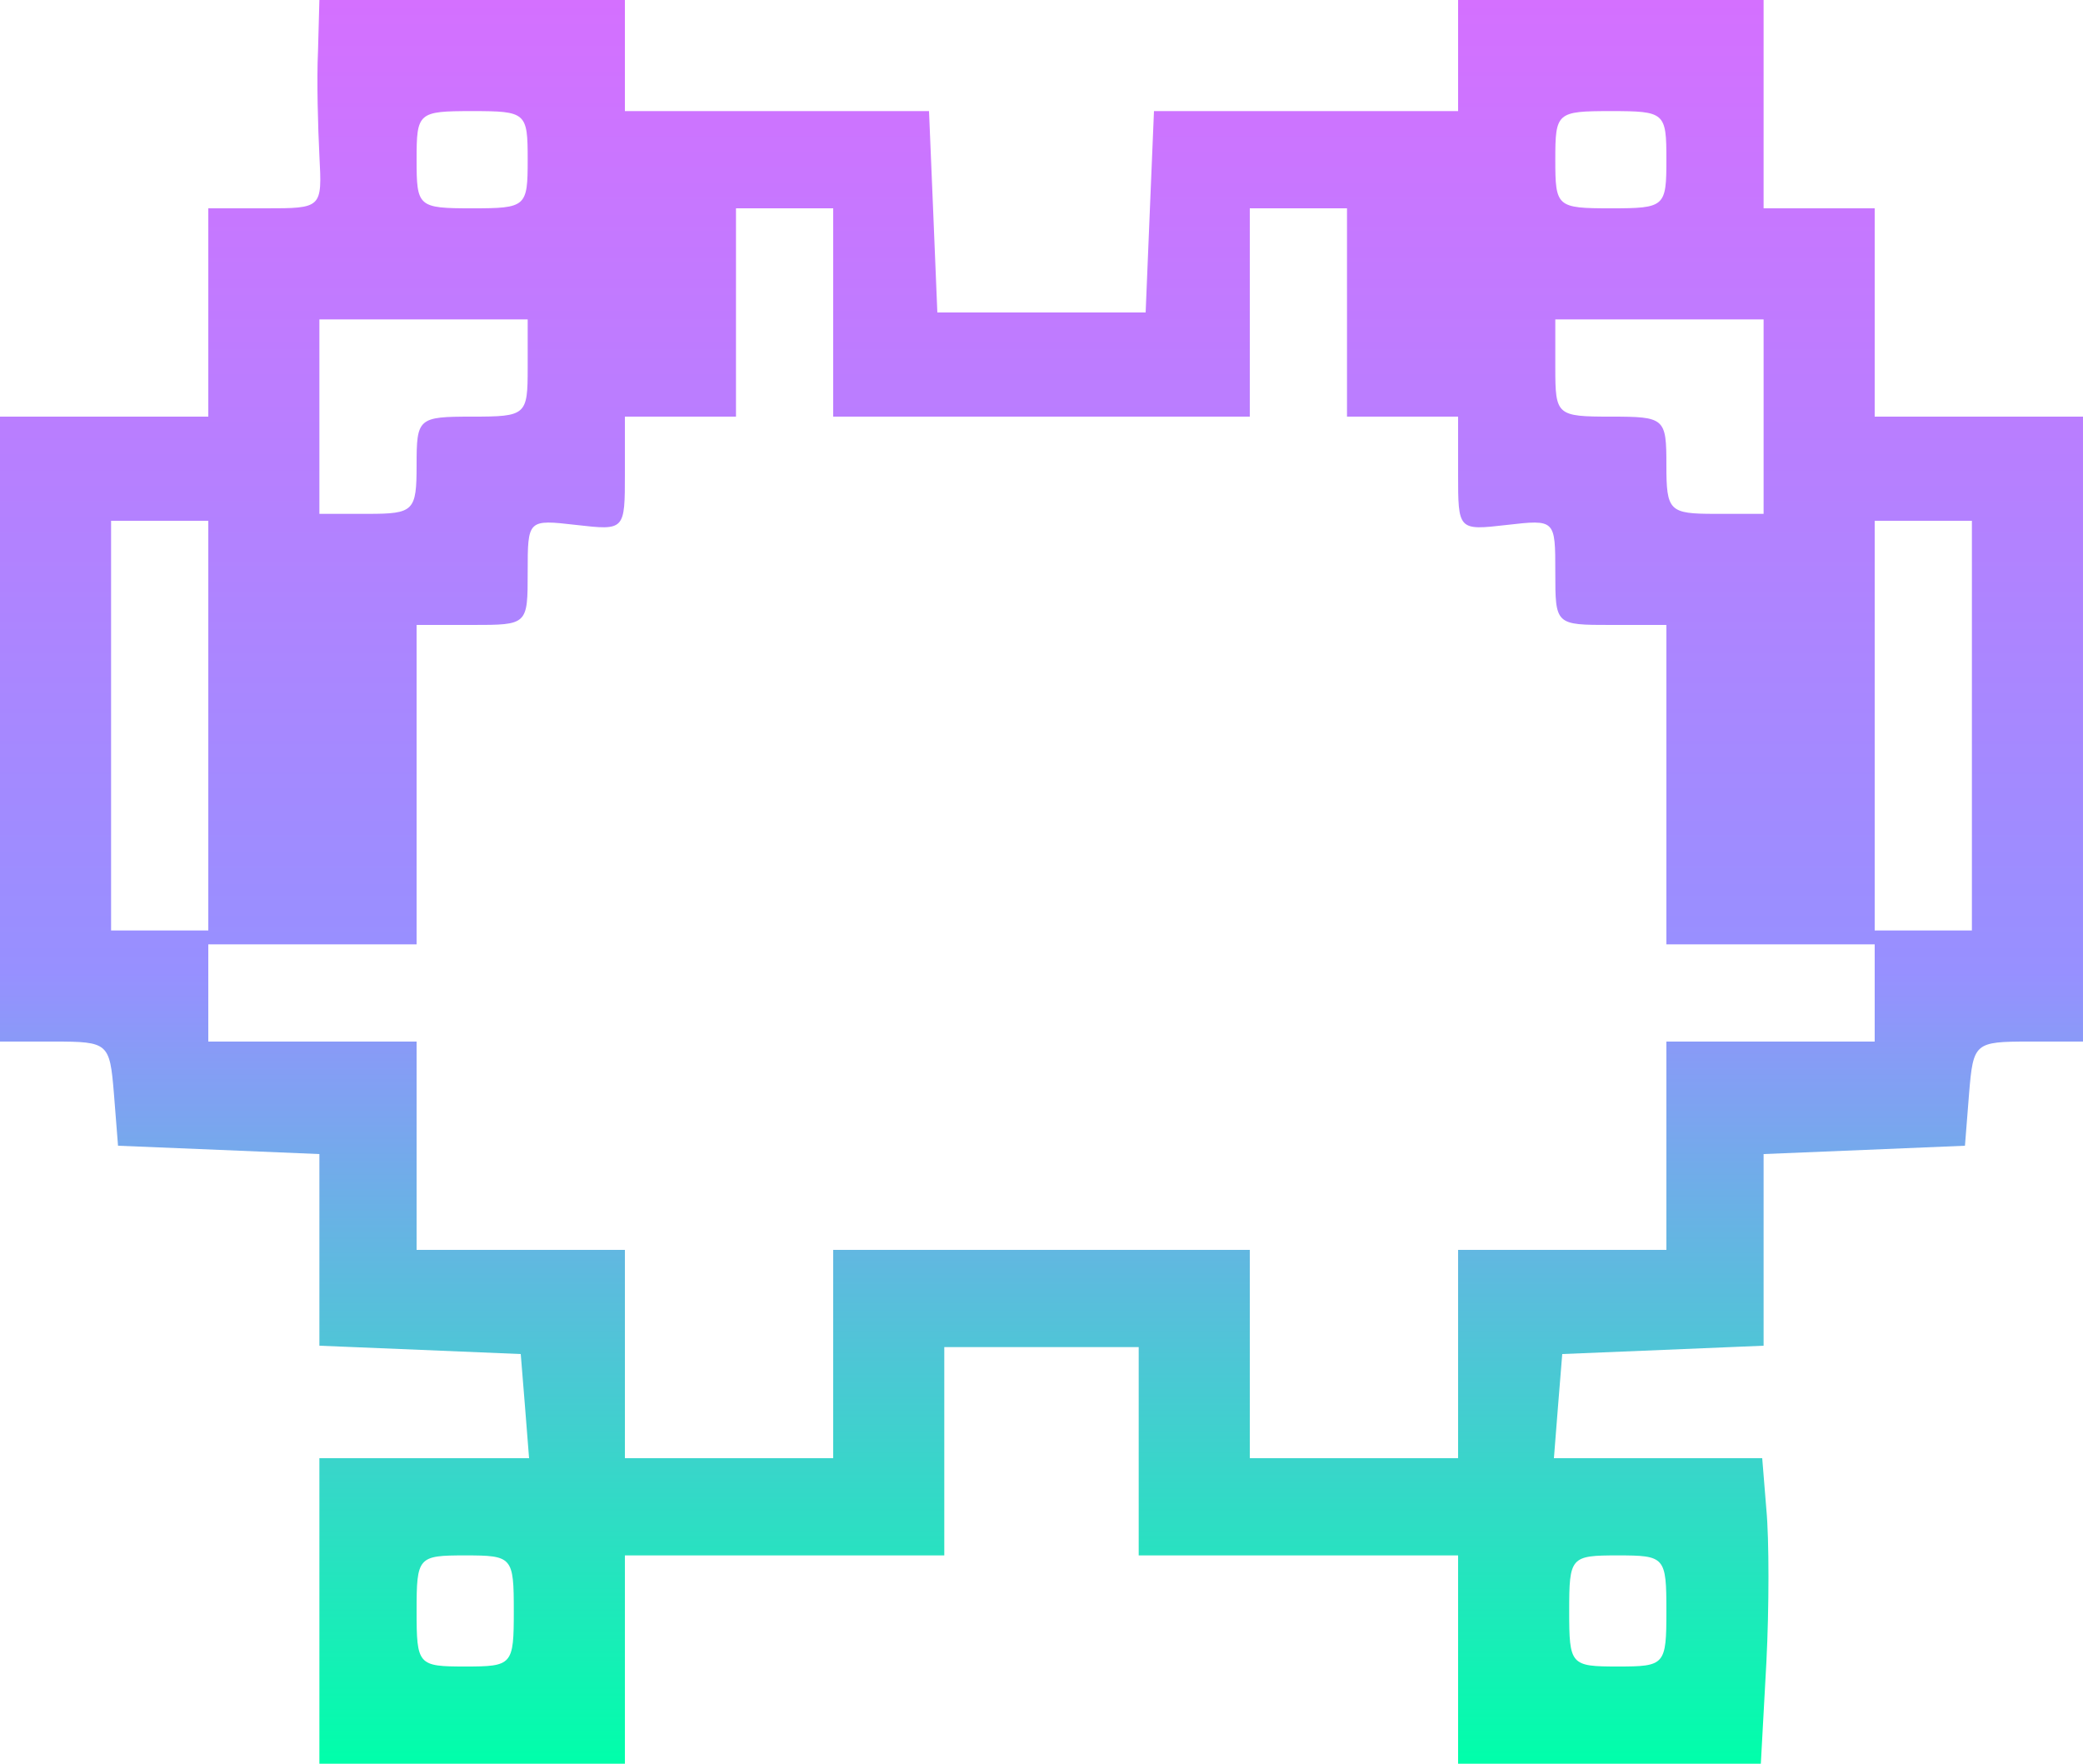
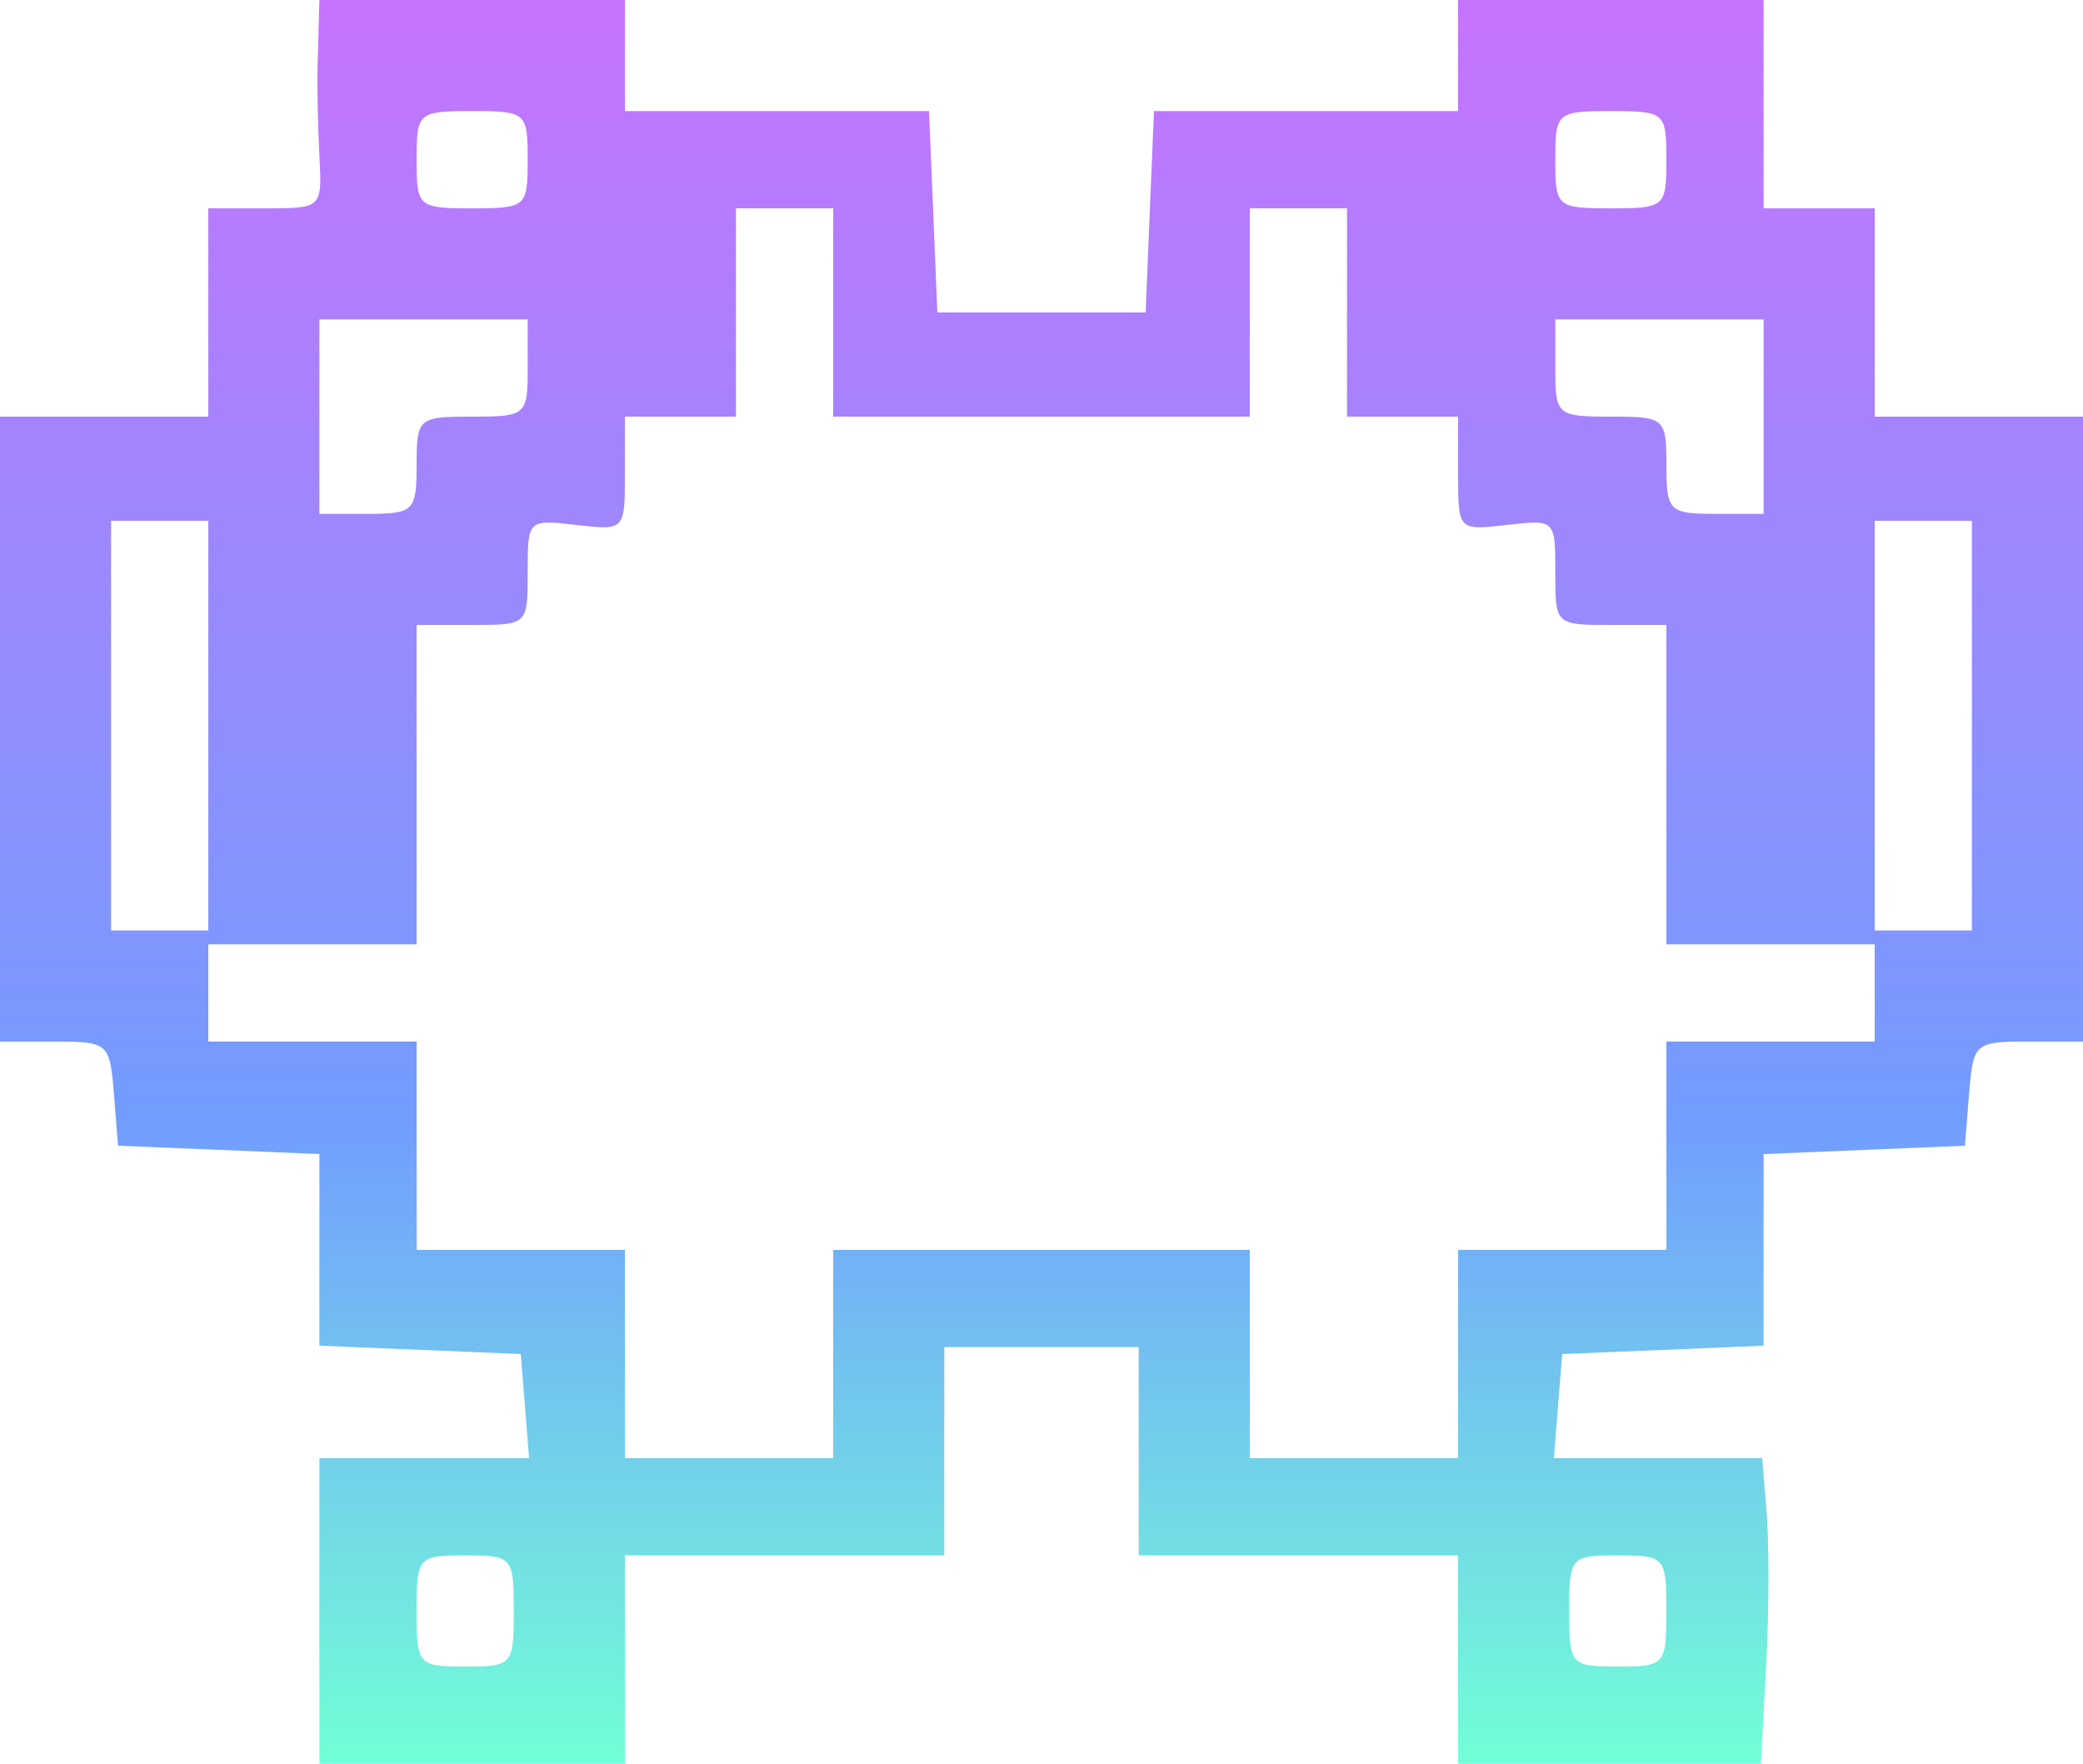
<svg xmlns="http://www.w3.org/2000/svg" xmlns:ns2="https://boxy-svg.com" xmlns:xlink="http://www.w3.org/1999/xlink" viewBox="154.904 139.876 150 127">
  <defs>
-     <linearGradient id="gradient-0-0" gradientUnits="userSpaceOnUse" x1="800" y1="130" x2="800" y2="1400" xlink:href="#gradient-0" />
-     <linearGradient id="gradient-0" ns2:pinned="true">
-       <stop offset="0" style="stop-color: rgb(0, 255, 170);" />
-       <stop offset="0.449" style="stop-color: rgb(151, 144, 255);" />
-       <stop offset="1" style="stop-color: rgb(212, 112, 255);" />
+     <linearGradient id="gradient-1-0" gradientUnits="userSpaceOnUse" x1="800" y1="130" x2="800" y2="1400" xlink:href="#gradient-1" />
+     <linearGradient id="gradient-1" ns2:pinned="true">
+       <stop offset="0" style="stop-color: rgb(114, 255, 214);" />
+       <stop offset="0.367" style="stop-color: rgb(114, 156, 255);" />
+       <stop offset="1" style="stop-color: rgb(198, 115, 254);" />
    </linearGradient>
  </defs>
-   <path d="M279 1363 c-1 -21 0 -55 1 -75 2 -38 2 -38 -39 -38 l-41 0 0 -75 0 -75 -75 0 -75 0 0 -225 0 -225 39 0 c39 0 40 -1 43 -37 l3 -38 73 -3 72 -3 0 -69 0 -69 73 -3 72 -3 3 -37 3 -38 -75 0 -76 0 0 -110 0 -110 110 0 110 0 0 75 0 75 115 0 115 0 0 75 0 75 70 0 70 0 0 -75 0 -75 115 0 115 0 0 -75 0 -75 109 0 109 0 4 73 c2 39 2 89 0 110 l-3 37 -75 0 -75 0 3 38 3 37 73 3 72 3 0 69 0 69 73 3 72 3 3 38 c3 36 4 37 43 37 l39 0 0 225 0 225 -75 0 -75 0 0 75 0 75 -40 0 -40 0 0 75 0 75 -110 0 -110 0 0 -40 0 -40 -110 0 -109 0 -3 -72 -3 -73 -75 0 -75 0 -3 73 -3 72 -109 0 -110 0 0 40 0 40 -110 0 -110 0 -1 -37z m151 -78 c0 -34 -1 -35 -40 -35 -39 0 -40 1 -40 35 0 34 1 35 40 35 39 0 40 -1 40 -35z m820 0 c0 -34 -1 -35 -40 -35 -39 0 -40 1 -40 35 0 34 1 35 40 35 39 0 40 -1 40 -35z m-600 -110 l0 -75 150 0 150 0 0 75 0 75 35 0 35 0 0 -75 0 -75 40 0 40 0 0 -41 c0 -41 0 -41 35 -37 35 4 35 4 35 -34 0 -38 0 -38 40 -38 l40 0 0 -115 0 -115 75 0 75 0 0 -35 0 -35 -75 0 -75 0 0 -75 0 -75 -75 0 -75 0 0 -75 0 -75 -75 0 -75 0 0 75 0 75 -150 0 -150 0 0 -75 0 -75 -75 0 -75 0 0 75 0 75 -75 0 -75 0 0 75 0 75 -75 0 -75 0 0 35 0 35 75 0 75 0 0 115 0 115 40 0 c40 0 40 0 40 38 0 38 0 38 35 34 35 -4 35 -4 35 37 l0 41 40 0 40 0 0 75 0 75 35 0 35 0 0 -75z m-220 -40 c0 -34 -1 -35 -40 -35 -39 0 -40 -1 -40 -35 0 -33 -2 -35 -35 -35 l-35 0 0 70 0 70 75 0 75 0 0 -35z m890 -35 l0 -70 -35 0 c-33 0 -35 2 -35 35 0 34 -1 35 -40 35 -39 0 -40 1 -40 35 l0 35 75 0 75 0 0 -70z m-1120 -222 l0 -148 -35 0 -35 0 0 148 0 147 35 0 35 0 0 -147z m1270 0 l0 -148 -35 0 -35 0 0 148 0 147 35 0 35 0 0 -147z m-1050 -638 c0 -39 -1 -40 -35 -40 -34 0 -35 1 -35 40 0 39 1 40 35 40 34 0 35 -1 35 -40z m830 0 c0 -39 -1 -40 -35 -40 -34 0 -35 1 -35 40 0 39 1 40 35 40 34 0 35 -1 35 -40z" style="fill: url(#gradient-0-0);" transform="matrix(0.1, 0, 0, -0.1, 149.9035, 279.8762)" />
+   <path d="M279 1363 c-1 -21 0 -55 1 -75 2 -38 2 -38 -39 -38 l-41 0 0 -75 0 -75 -75 0 -75 0 0 -225 0 -225 39 0 c39 0 40 -1 43 -37 l3 -38 73 -3 72 -3 0 -69 0 -69 73 -3 72 -3 3 -37 3 -38 -75 0 -76 0 0 -110 0 -110 110 0 110 0 0 75 0 75 115 0 115 0 0 75 0 75 70 0 70 0 0 -75 0 -75 115 0 115 0 0 -75 0 -75 109 0 109 0 4 73 c2 39 2 89 0 110 l-3 37 -75 0 -75 0 3 38 3 37 73 3 72 3 0 69 0 69 73 3 72 3 3 38 c3 36 4 37 43 37 l39 0 0 225 0 225 -75 0 -75 0 0 75 0 75 -40 0 -40 0 0 75 0 75 -110 0 -110 0 0 -40 0 -40 -110 0 -109 0 -3 -72 -3 -73 -75 0 -75 0 -3 73 -3 72 -109 0 -110 0 0 40 0 40 -110 0 -110 0 -1 -37z m151 -78 c0 -34 -1 -35 -40 -35 -39 0 -40 1 -40 35 0 34 1 35 40 35 39 0 40 -1 40 -35z m820 0 c0 -34 -1 -35 -40 -35 -39 0 -40 1 -40 35 0 34 1 35 40 35 39 0 40 -1 40 -35z m-600 -110 l0 -75 150 0 150 0 0 75 0 75 35 0 35 0 0 -75 0 -75 40 0 40 0 0 -41 c0 -41 0 -41 35 -37 35 4 35 4 35 -34 0 -38 0 -38 40 -38 l40 0 0 -115 0 -115 75 0 75 0 0 -35 0 -35 -75 0 -75 0 0 -75 0 -75 -75 0 -75 0 0 -75 0 -75 -75 0 -75 0 0 75 0 75 -150 0 -150 0 0 -75 0 -75 -75 0 -75 0 0 75 0 75 -75 0 -75 0 0 75 0 75 -75 0 -75 0 0 35 0 35 75 0 75 0 0 115 0 115 40 0 c40 0 40 0 40 38 0 38 0 38 35 34 35 -4 35 -4 35 37 l0 41 40 0 40 0 0 75 0 75 35 0 35 0 0 -75z m-220 -40 c0 -34 -1 -35 -40 -35 -39 0 -40 -1 -40 -35 0 -33 -2 -35 -35 -35 l-35 0 0 70 0 70 75 0 75 0 0 -35z m890 -35 l0 -70 -35 0 c-33 0 -35 2 -35 35 0 34 -1 35 -40 35 -39 0 -40 1 -40 35 l0 35 75 0 75 0 0 -70z m-1120 -222 l0 -148 -35 0 -35 0 0 148 0 147 35 0 35 0 0 -147z m1270 0 l0 -148 -35 0 -35 0 0 148 0 147 35 0 35 0 0 -147z m-1050 -638 c0 -39 -1 -40 -35 -40 -34 0 -35 1 -35 40 0 39 1 40 35 40 34 0 35 -1 35 -40z m830 0 c0 -39 -1 -40 -35 -40 -34 0 -35 1 -35 40 0 39 1 40 35 40 34 0 35 -1 35 -40z" style="fill: url(#gradient-1-0);" transform="matrix(0.1, 0, 0, -0.1, 149.9035, 279.8762)" />
</svg>
